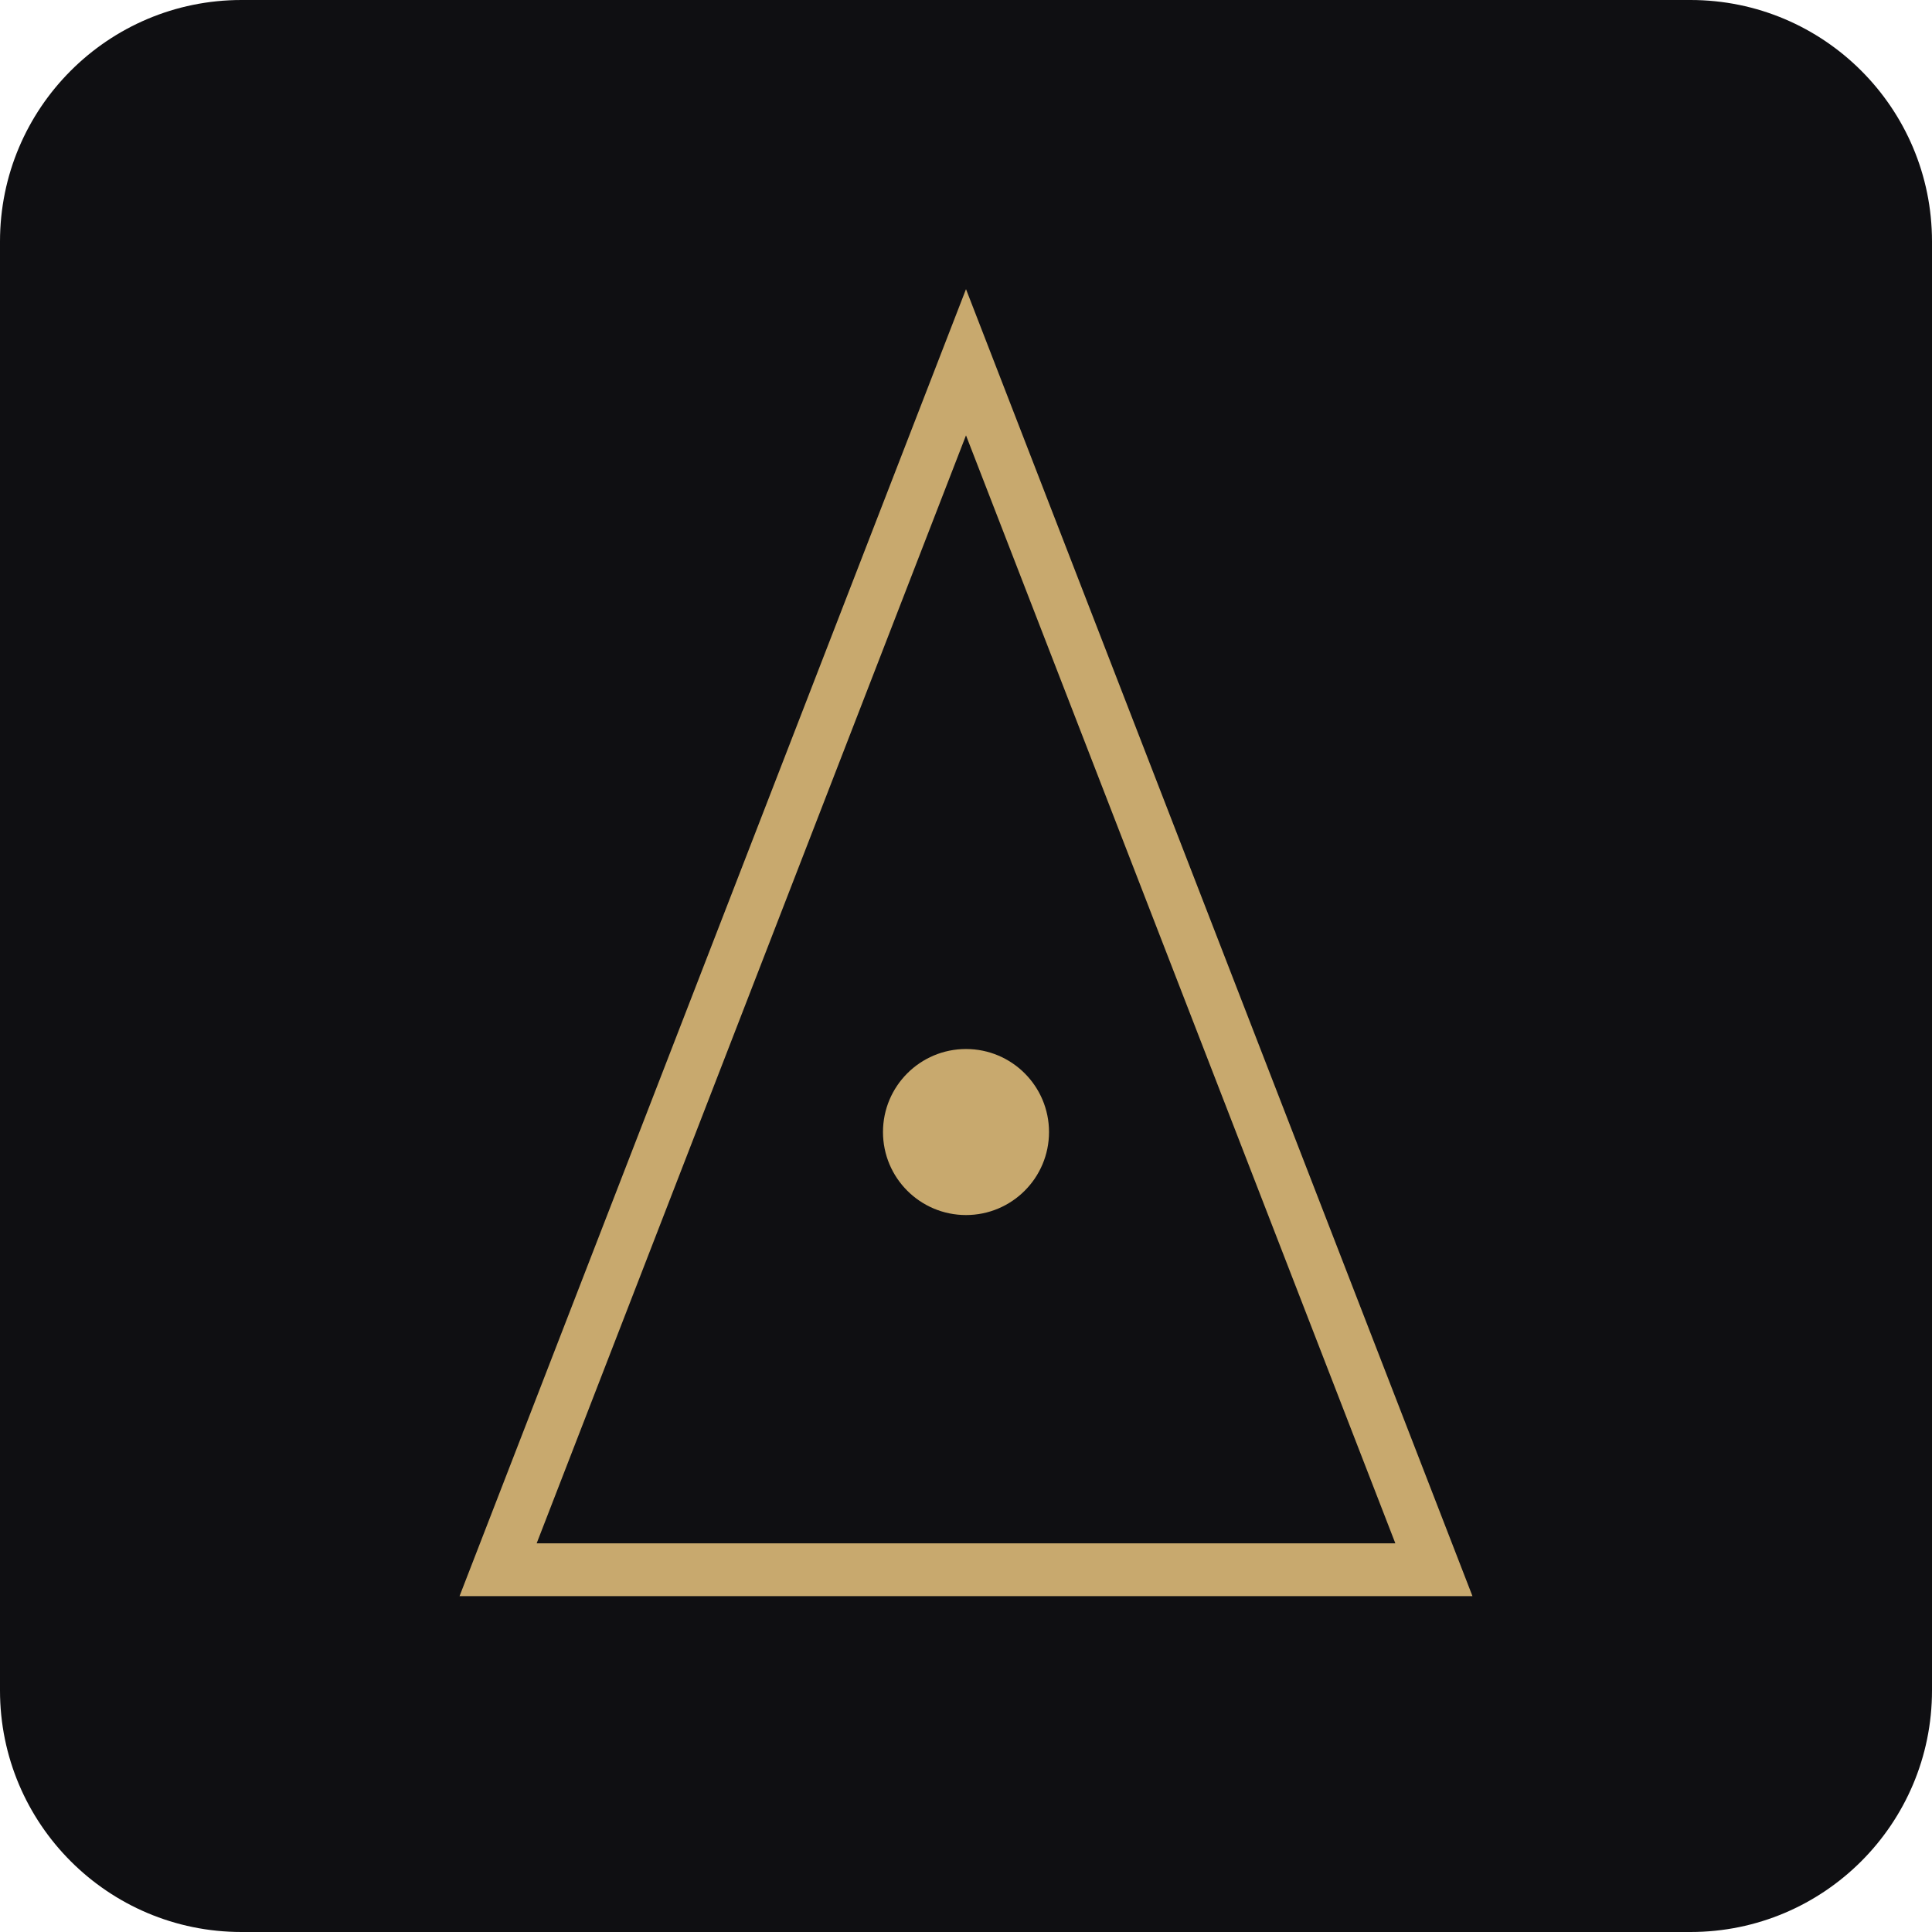
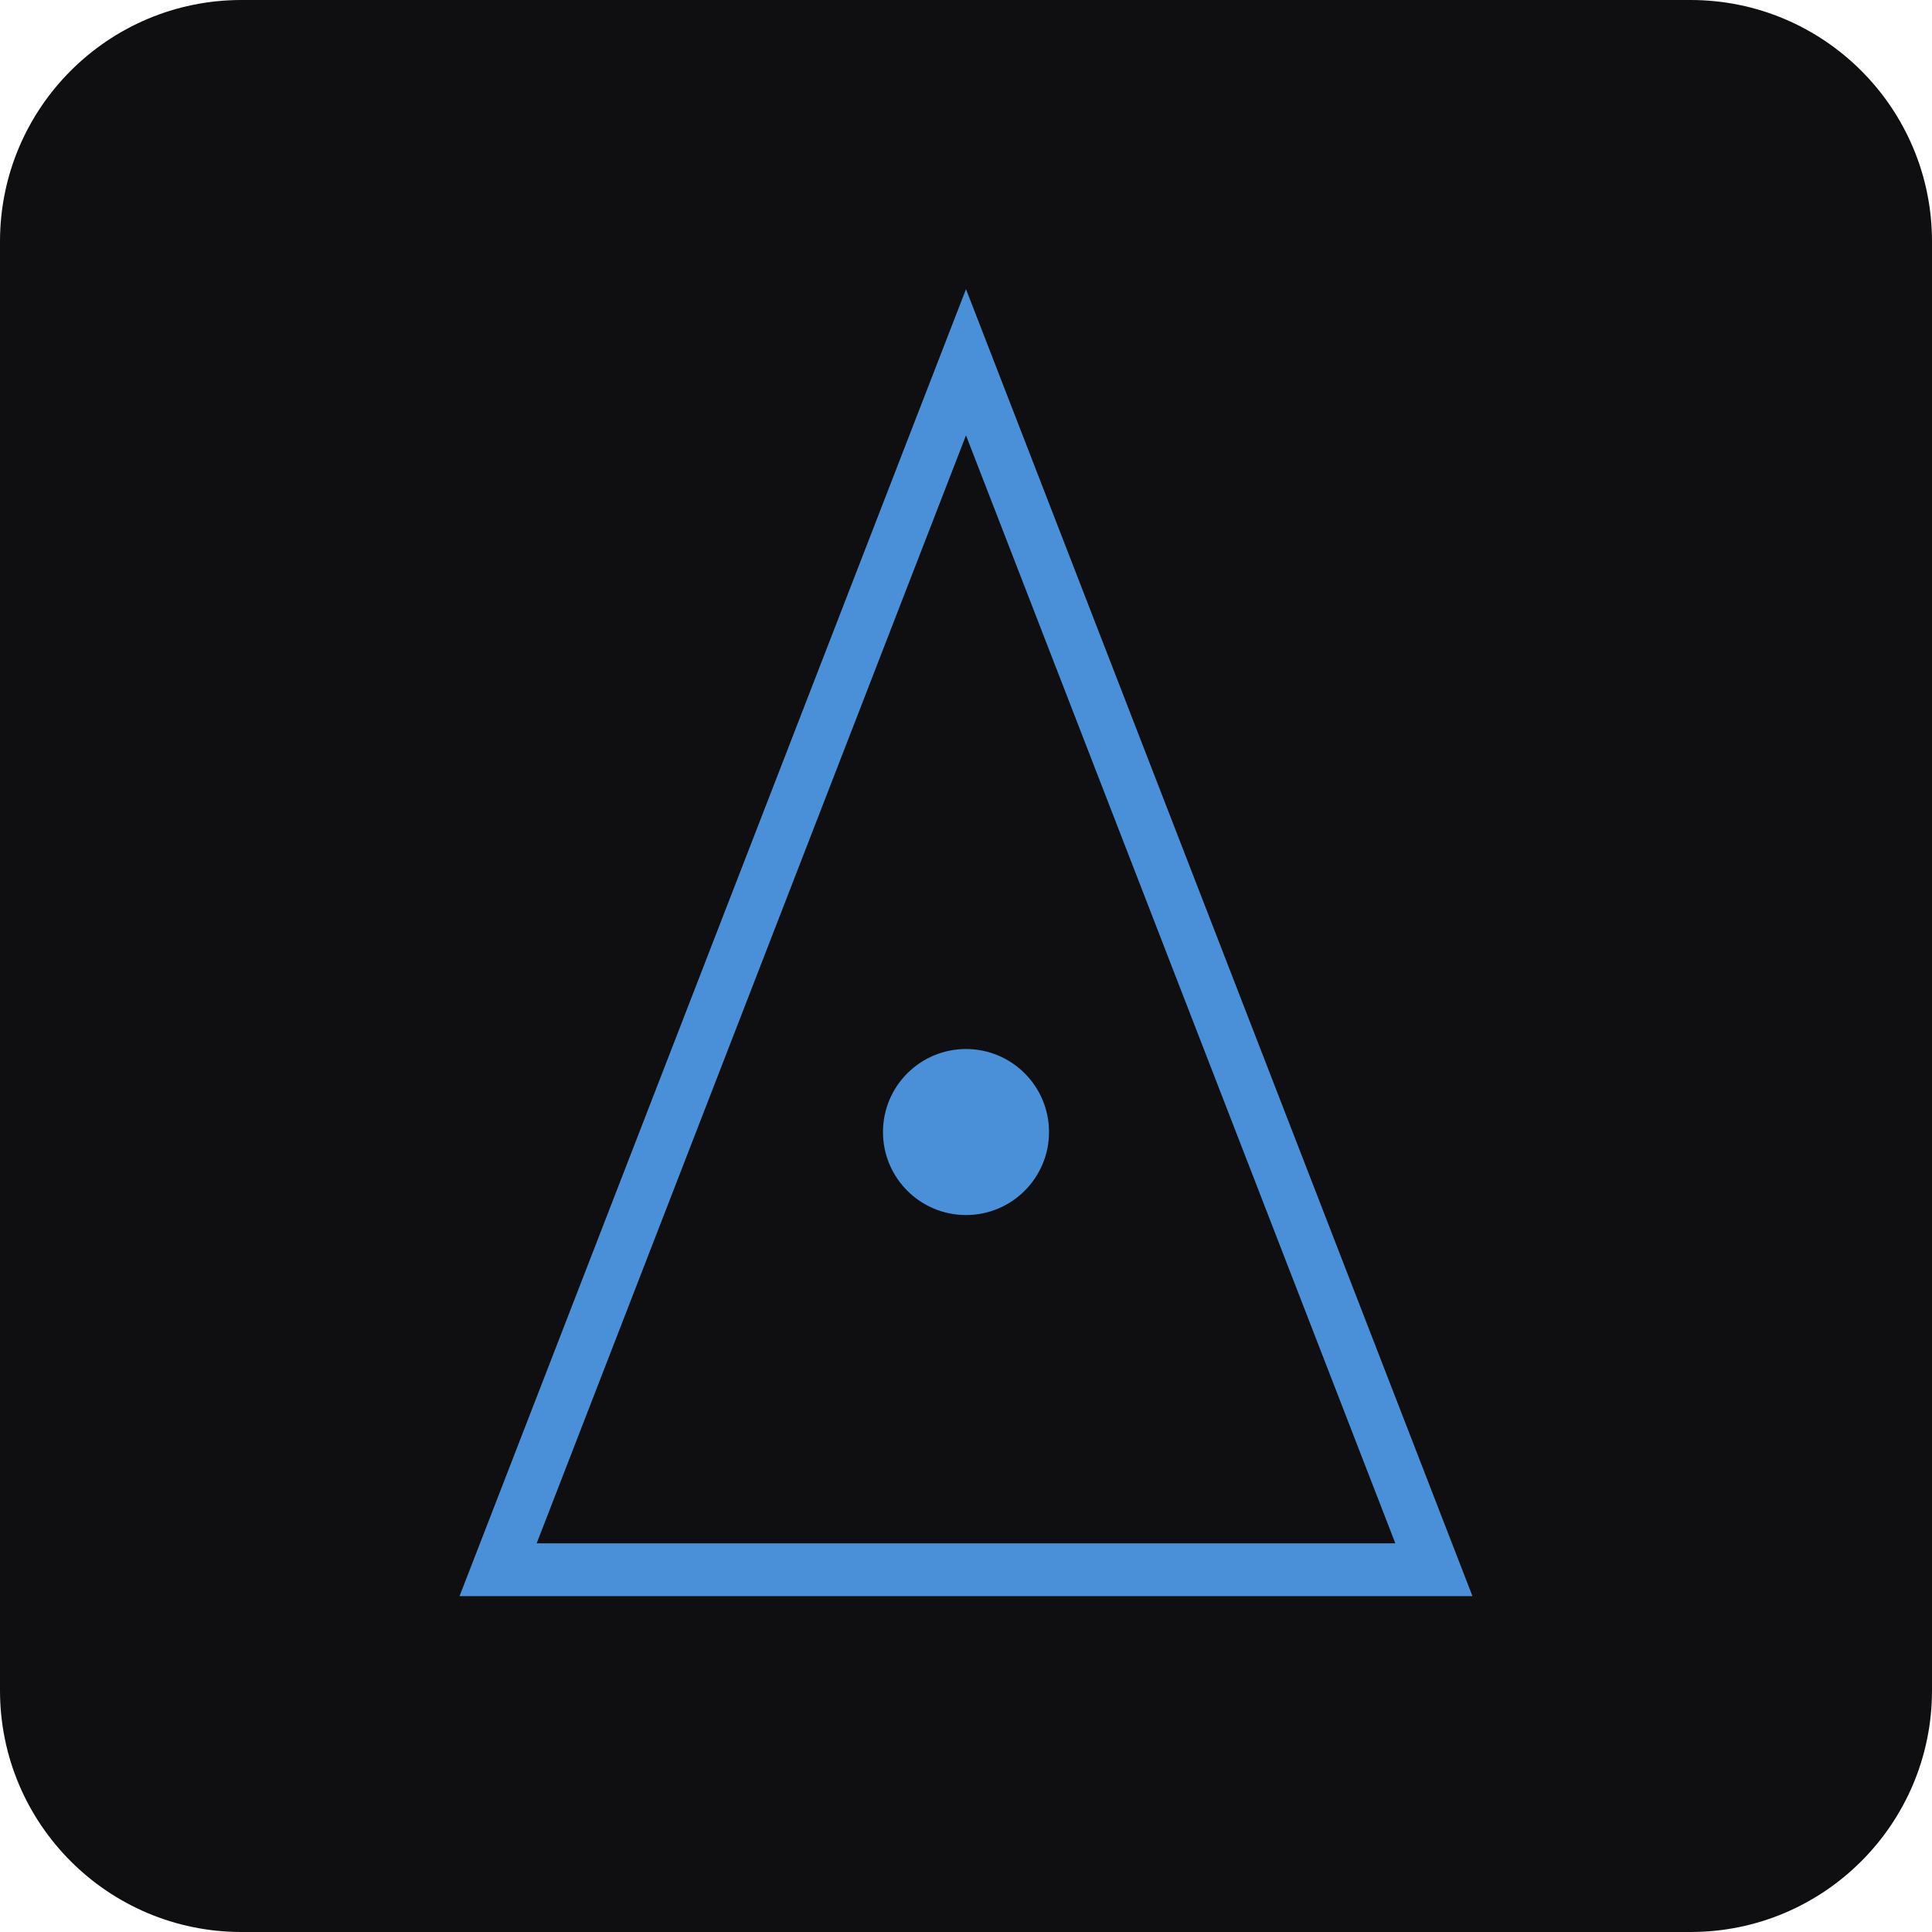
<svg xmlns="http://www.w3.org/2000/svg" viewBox="0 0 512 512" fill="none">
  <rect width="512" height="512" rx="64" fill="#0F0F12" />
-   <path d="M256 96 L380 416 H132 Z" stroke="#C8A96E" stroke-width="14" fill="none" />
-   <circle cx="256" cy="300" r="22" fill="#C8A96E" />
+   <path d="M256 96 L380 416 H132 Z" stroke="#4A90D9" stroke-width="14" fill="none" />
+   <circle cx="256" cy="300" r="22" fill="#4A90D9" />
</svg>
